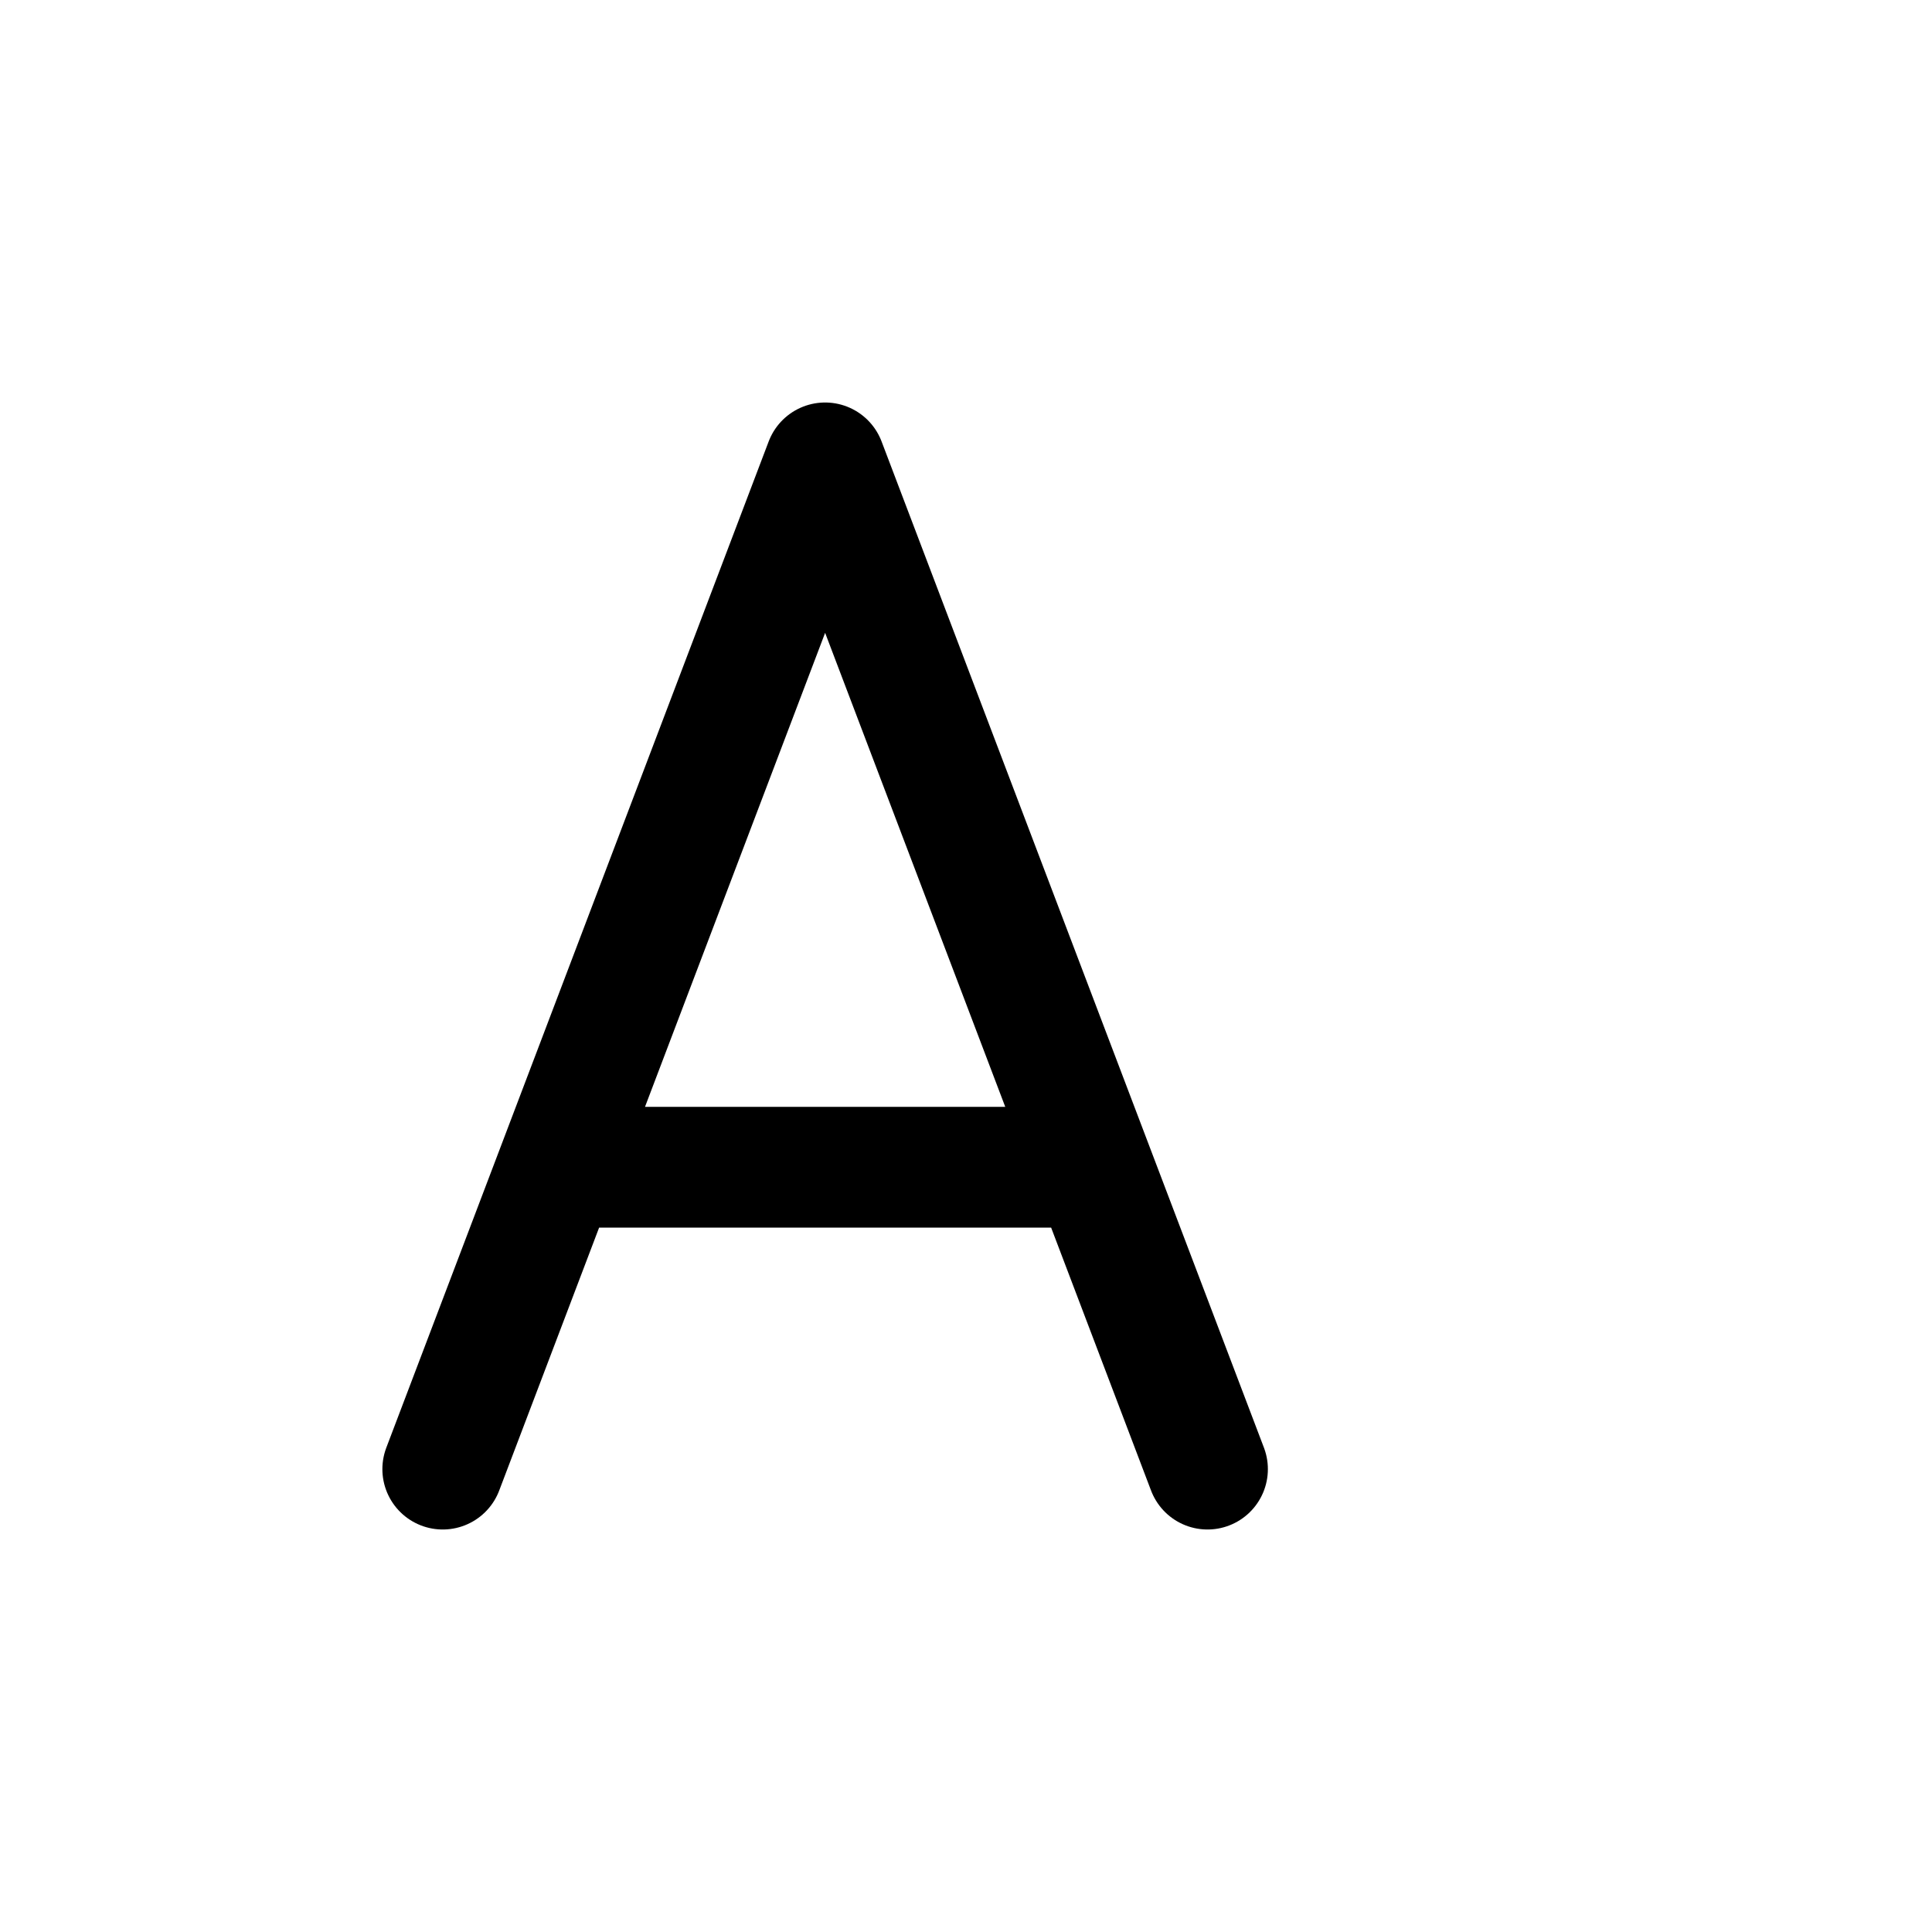
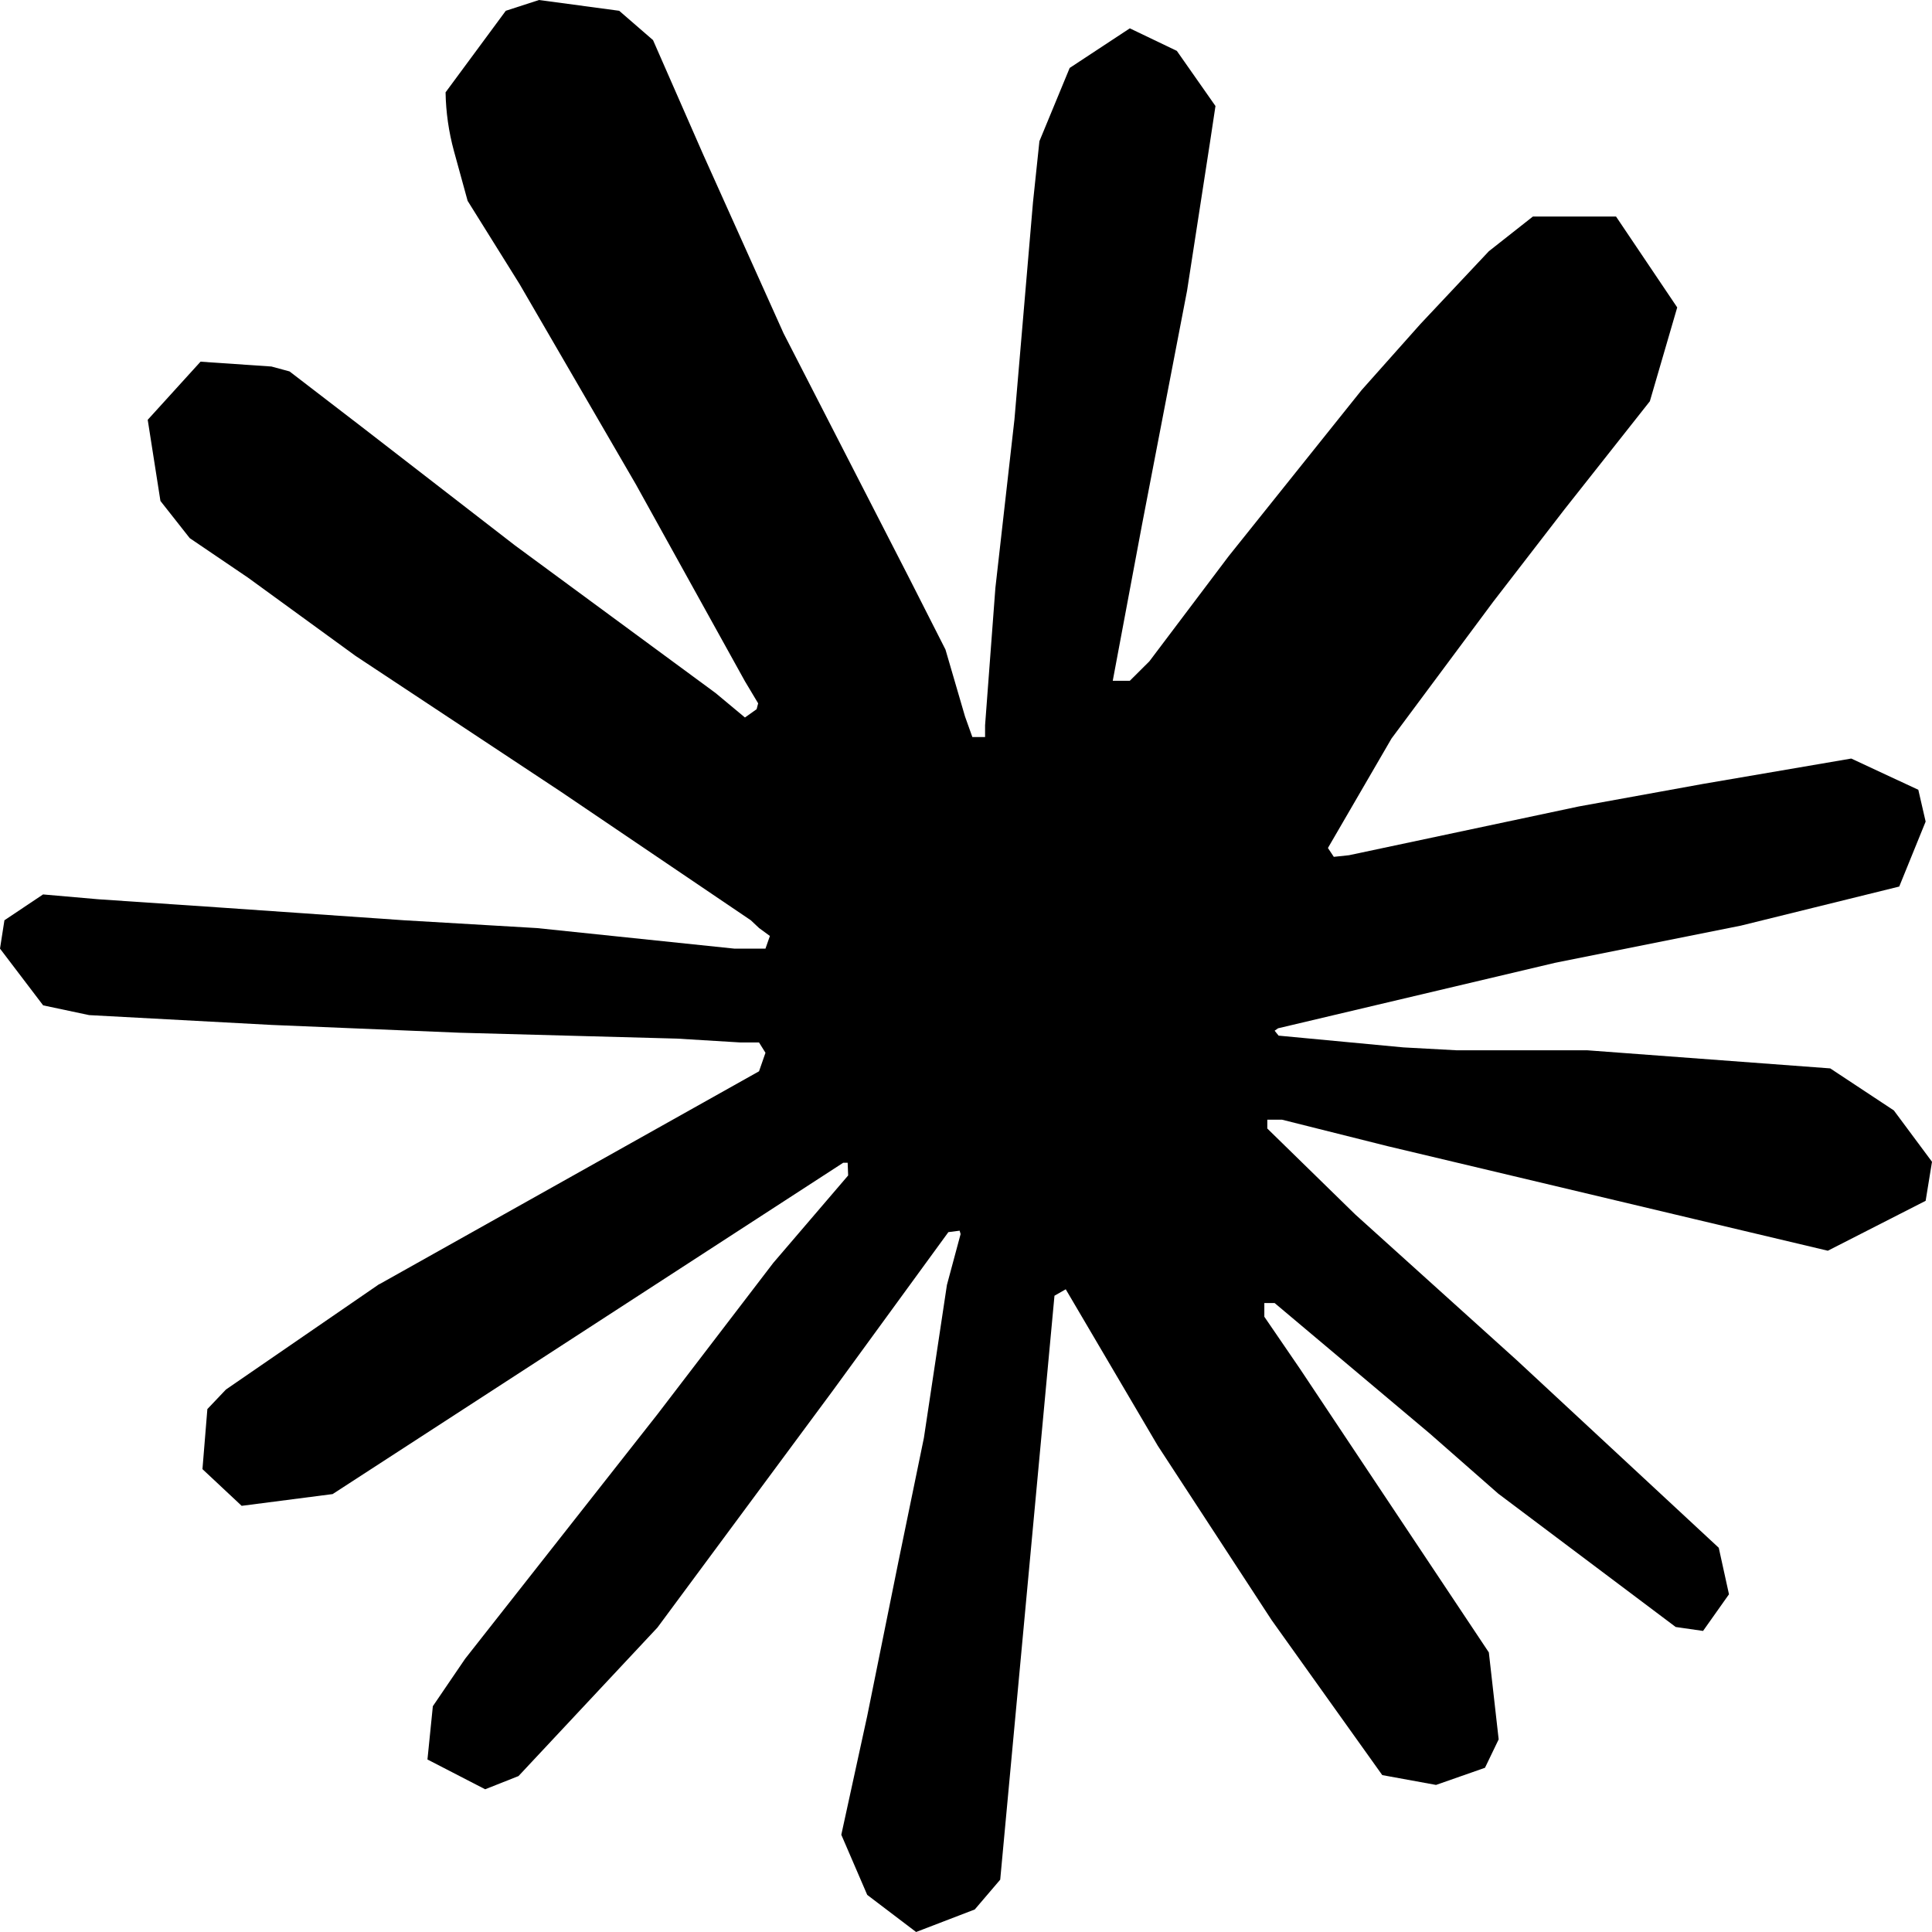
<svg xmlns="http://www.w3.org/2000/svg" width="24" height="24" viewBox="0 0 24 24">
-   <g fill="none" stroke="black" stroke-width="1.5" stroke-linecap="round" stroke-linejoin="round">
-     <path d="M5.5 18.25L10.25 5.75L15 18.25M7.25 14.5h6" />
-   </g>
+   <path fill="black" d="M4.709 15.955l4.72-2.647.08-.23-.08-.128H9.2l-.79-.048-2.698-.073-2.339-.097-2.266-.122-.571-.121L0 11.784l.055-.352.48-.321.686.06 1.52.103 2.278.158 1.652.097 2.449.255h.389l.055-.157-.134-.098-.103-.097-2.358-1.596-2.552-1.688-1.336-.972-.724-.491-.364-.462-.158-1.008.656-.722.881.06.225.061.893.686 1.908 1.476 2.491 1.833.365.304.145-.103.019-.073-.164-.274-1.355-2.446-1.446-2.49-.644-1.032-.17-.619a2.97 2.97 0 01-.104-.729L6.283.134 6.696 0l.996.134.42.364.62 1.414 1.002 2.229 1.555 3.03.456.898.243.832.091.255h.158V9.01l.128-1.706.237-2.095.23-2.695.08-.76.376-.91.747-.492.584.28.48.685-.067.444-.286 1.851-.559 2.903-.364 1.942h.212l.243-.242.985-1.306 1.652-2.064.73-.82.85-.904.547-.431h1.033l.76 1.129-.34 1.166-1.064 1.347-.881 1.142-1.264 1.7-.79 1.36.073.11.188-.02 2.856-.606 1.543-.28 1.841-.315.833.388.091.395-.328.807-1.969.486-2.309.462-3.439.813-.042.03.049.061 1.549.146.662.036h1.622l3.02.225.79.522.474.638-.079.485-1.215.62-1.64-.389-3.829-.91-1.312-.329h-.182v.11l1.093 1.068 2.006 1.81 2.509 2.33.127.578-.322.455-.34-.049-2.205-1.657-.851-.747-1.926-1.62h-.128v.17l.444.649 2.345 3.521.122 1.08-.17.353-.608.213-.668-.122-1.374-1.925-1.415-2.167-1.143-1.943-.14.08-.674 7.254-.316.37-.729.28-.607-.461-.322-.747.322-1.476.389-1.924.315-1.53.286-1.9.17-.632-.012-.042-.14.018-1.434 1.967-2.18 2.945-1.726 1.845-.414.164-.717-.37.067-.662.401-.589 2.388-3.036 1.44-1.882.93-1.086-.006-.158h-.055L4.132 18.56l-1.13.146-.487-.456.061-.746.231-.243 1.908-1.312-.006.006z" />
</svg>
